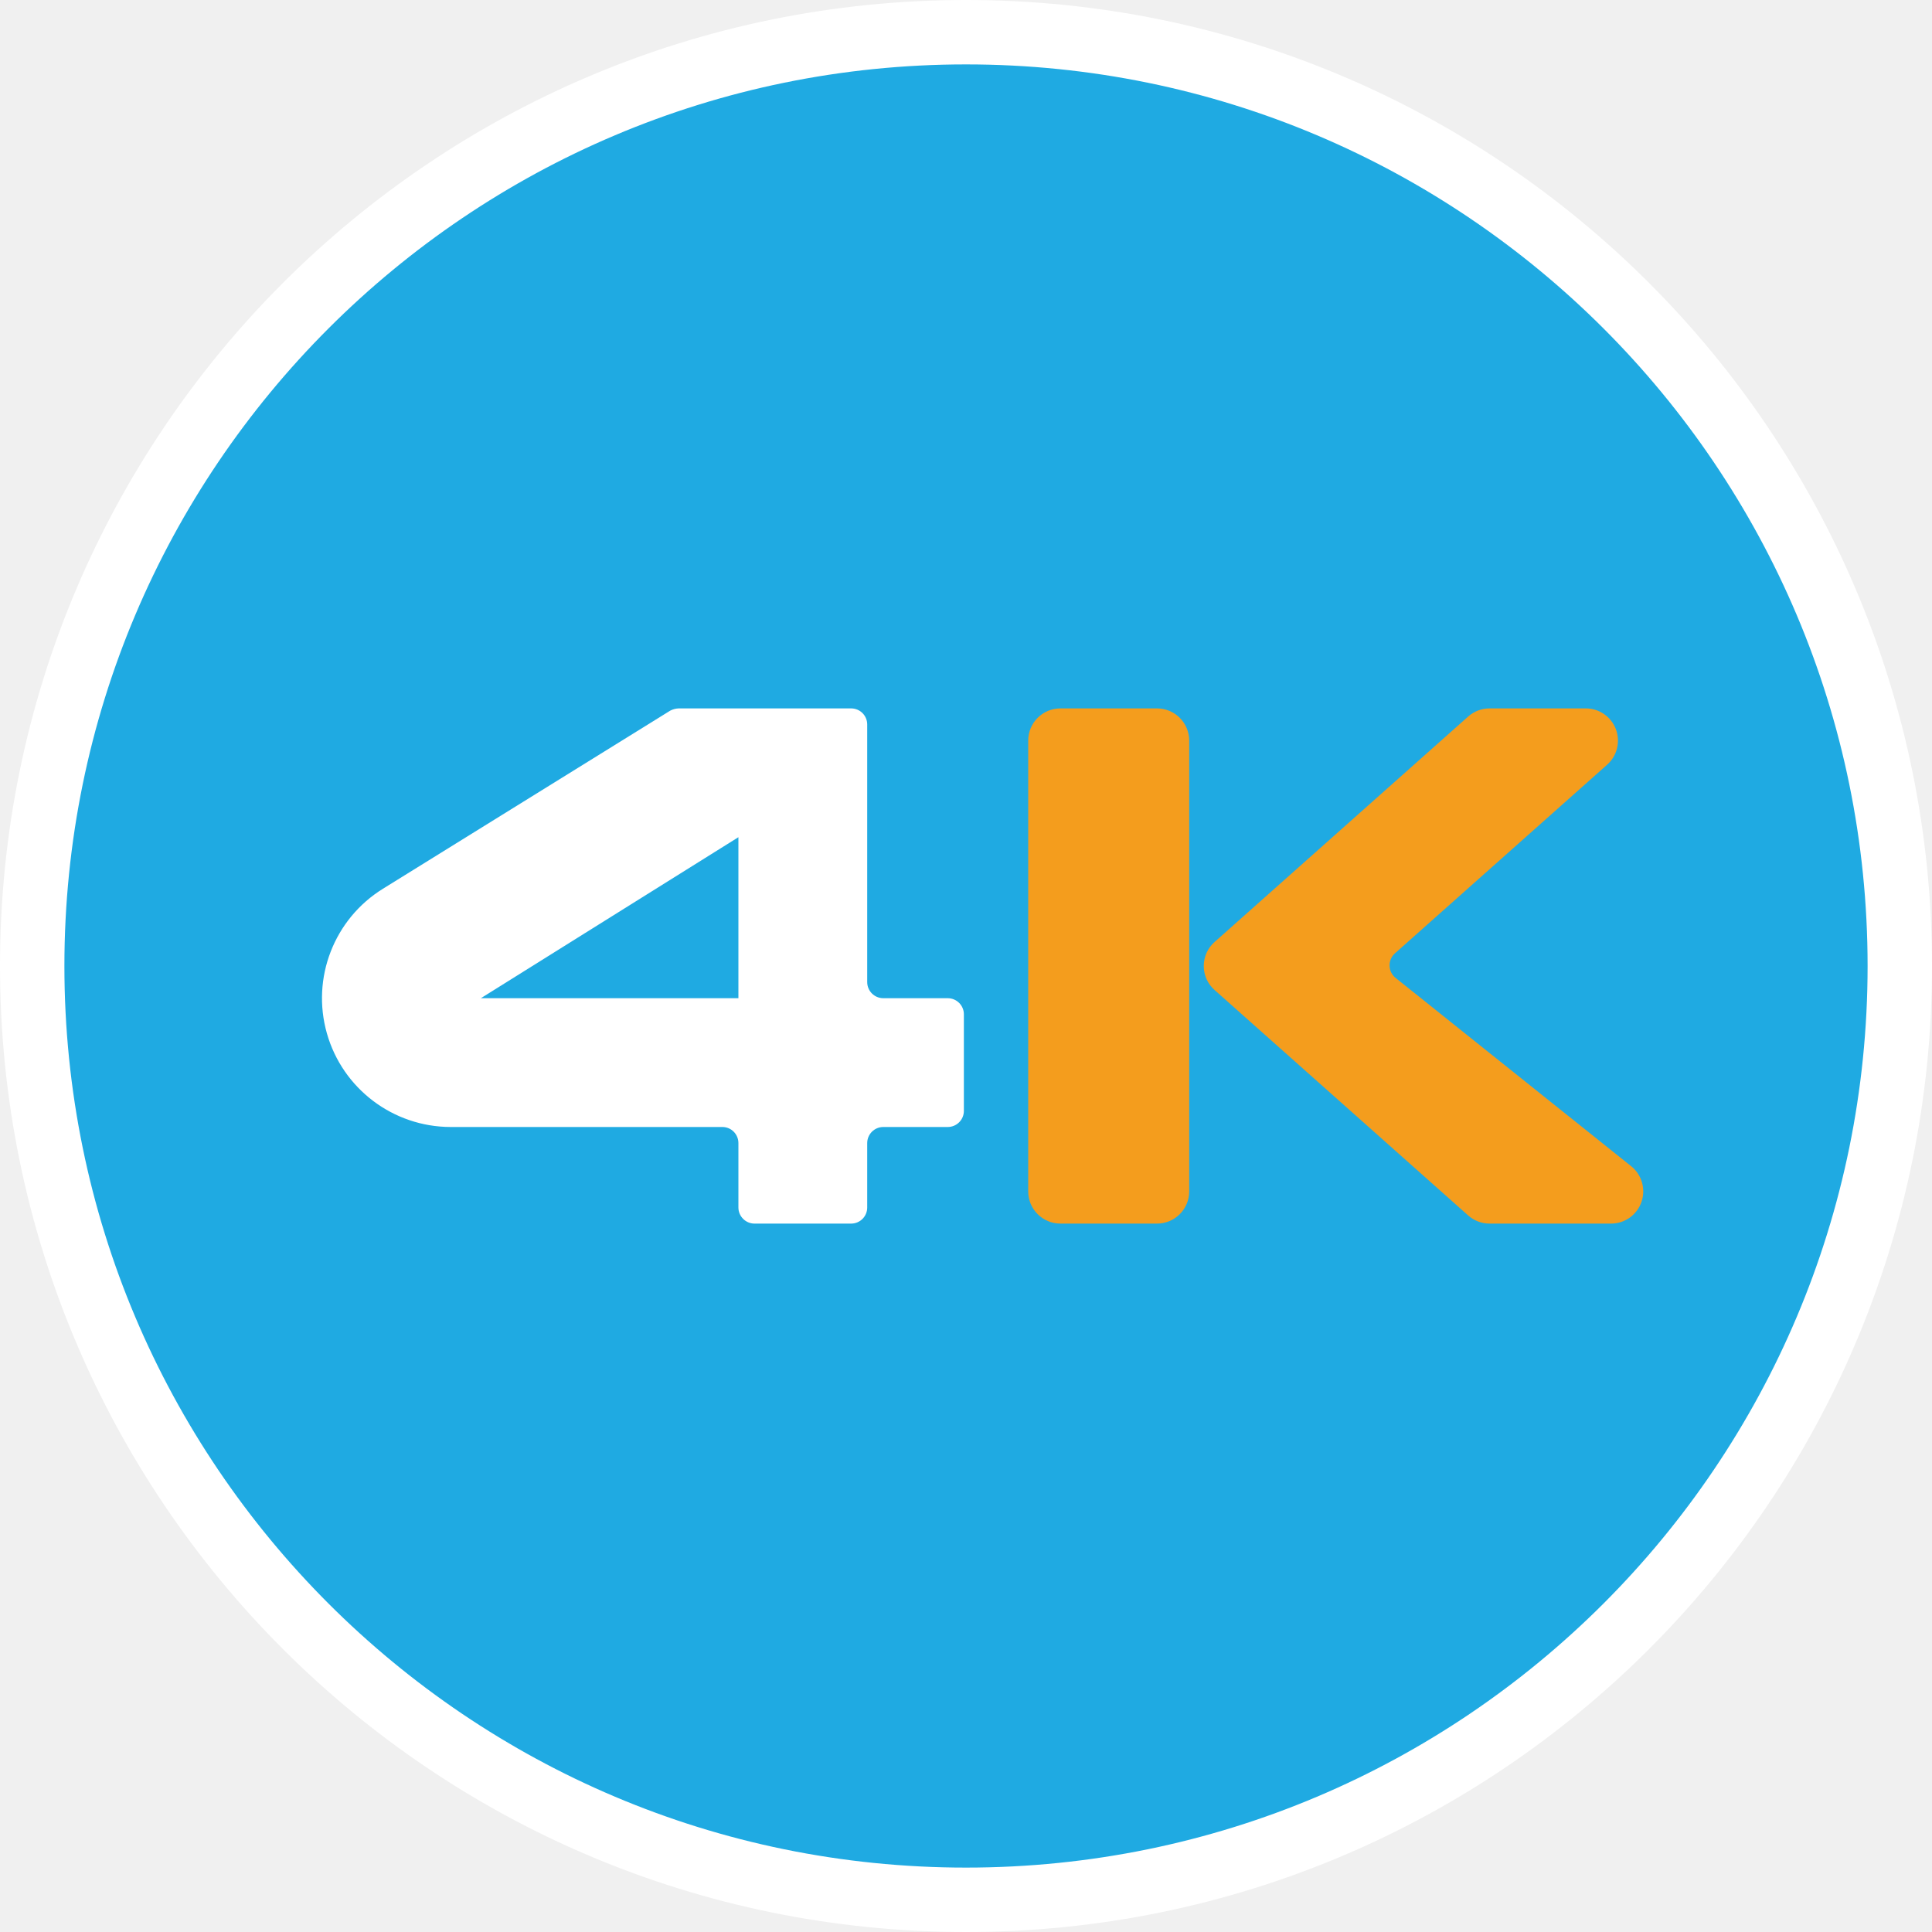
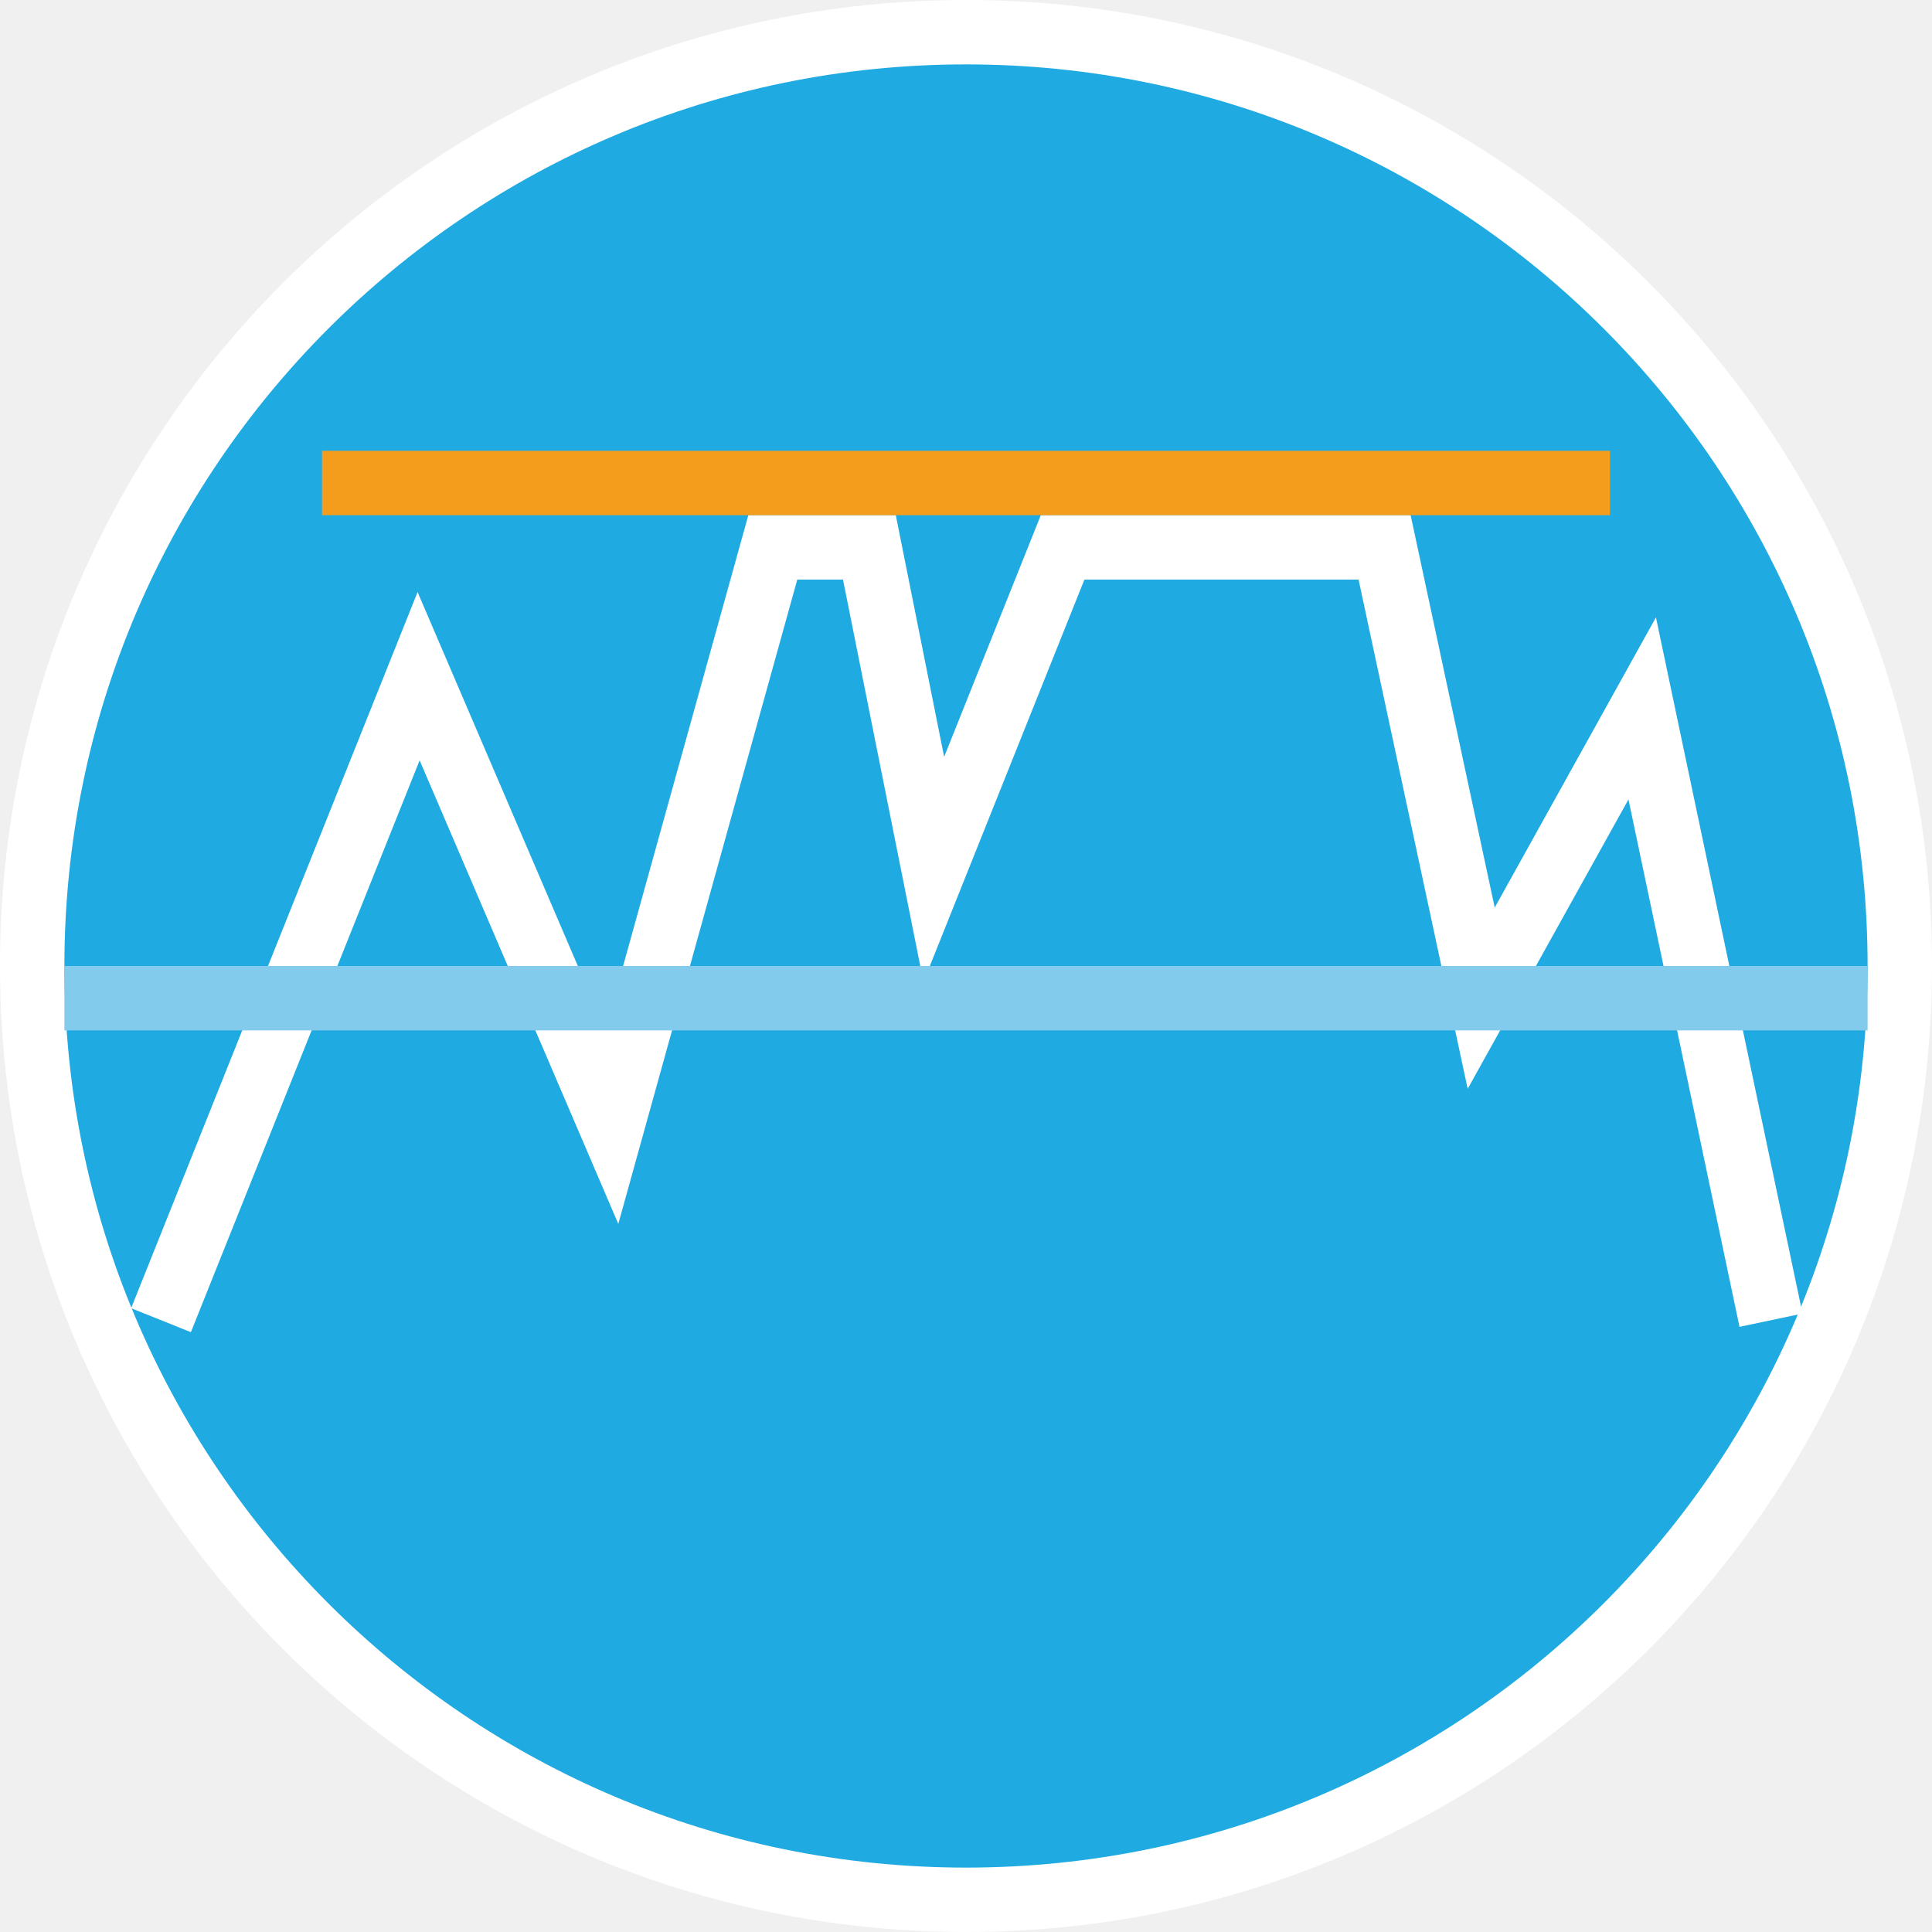
<svg xmlns="http://www.w3.org/2000/svg" width="30" height="30" viewBox="0 0 30 30" fill="none">
  <circle cx="15" cy="15" r="14.5" fill="#1FAAE2" stroke="white" />
-   <path d="M14.716 15.5H13.716C13.578 15.5 13.466 15.388 13.466 15.25V11.25C13.466 11.112 13.355 11 13.216 11H10.537C10.491 11.002 10.447 11.014 10.407 11.035L5.947 13.8C5.187 14.27 4.832 15.187 5.076 16.046C5.32 16.905 6.104 17.498 6.997 17.5H11.217C11.355 17.5 11.466 17.612 11.466 17.75V18.75C11.466 18.888 11.579 19 11.716 19H13.216C13.355 19 13.466 18.888 13.466 18.75V17.75C13.466 17.612 13.578 17.5 13.716 17.5H14.716C14.855 17.5 14.967 17.388 14.967 17.25V15.75C14.967 15.612 14.855 15.5 14.716 15.5ZM11.466 15.5H7.467L11.466 13V15.5Z" fill="white" />
-   <path d="M16.466 11H17.966C18.242 11 18.466 11.224 18.466 11.5V18.5C18.466 18.776 18.242 19 17.966 19H16.466C16.19 19 15.966 18.776 15.966 18.5V11.5C15.966 11.224 16.19 11 16.466 11Z" fill="#F49D1D" />
-   <path d="M24.624 11H23.129C23.007 11 22.889 11.045 22.797 11.127L18.86 14.627C18.753 14.721 18.692 14.857 18.692 15C18.692 15.143 18.753 15.279 18.86 15.373L22.797 18.873C22.889 18.955 23.007 19 23.129 19H25.016C25.229 19 25.418 18.866 25.488 18.665C25.558 18.465 25.495 18.242 25.329 18.109L21.671 15.185C21.613 15.139 21.579 15.07 21.577 14.996C21.575 14.923 21.606 14.852 21.661 14.803L24.956 11.874C25.111 11.736 25.165 11.516 25.091 11.322C25.017 11.128 24.832 11 24.624 11Z" fill="#F49D1D" />
+   <path d="M2.5 20.5L6.5 10.5L9.5 17.5L12 8.5H13.5L14.5 13.5L16.5 8.5H21.5L23 15.5L25.5 11L27.5 20.5" stroke="white" />
+   <line x1="5" y1="7.5" x2="25" y2="7.5" stroke="#F49D1D" />
+   <line x1="1" y1="15.5" x2="29" y2="15.5" stroke="#83CBED" />
</svg>
